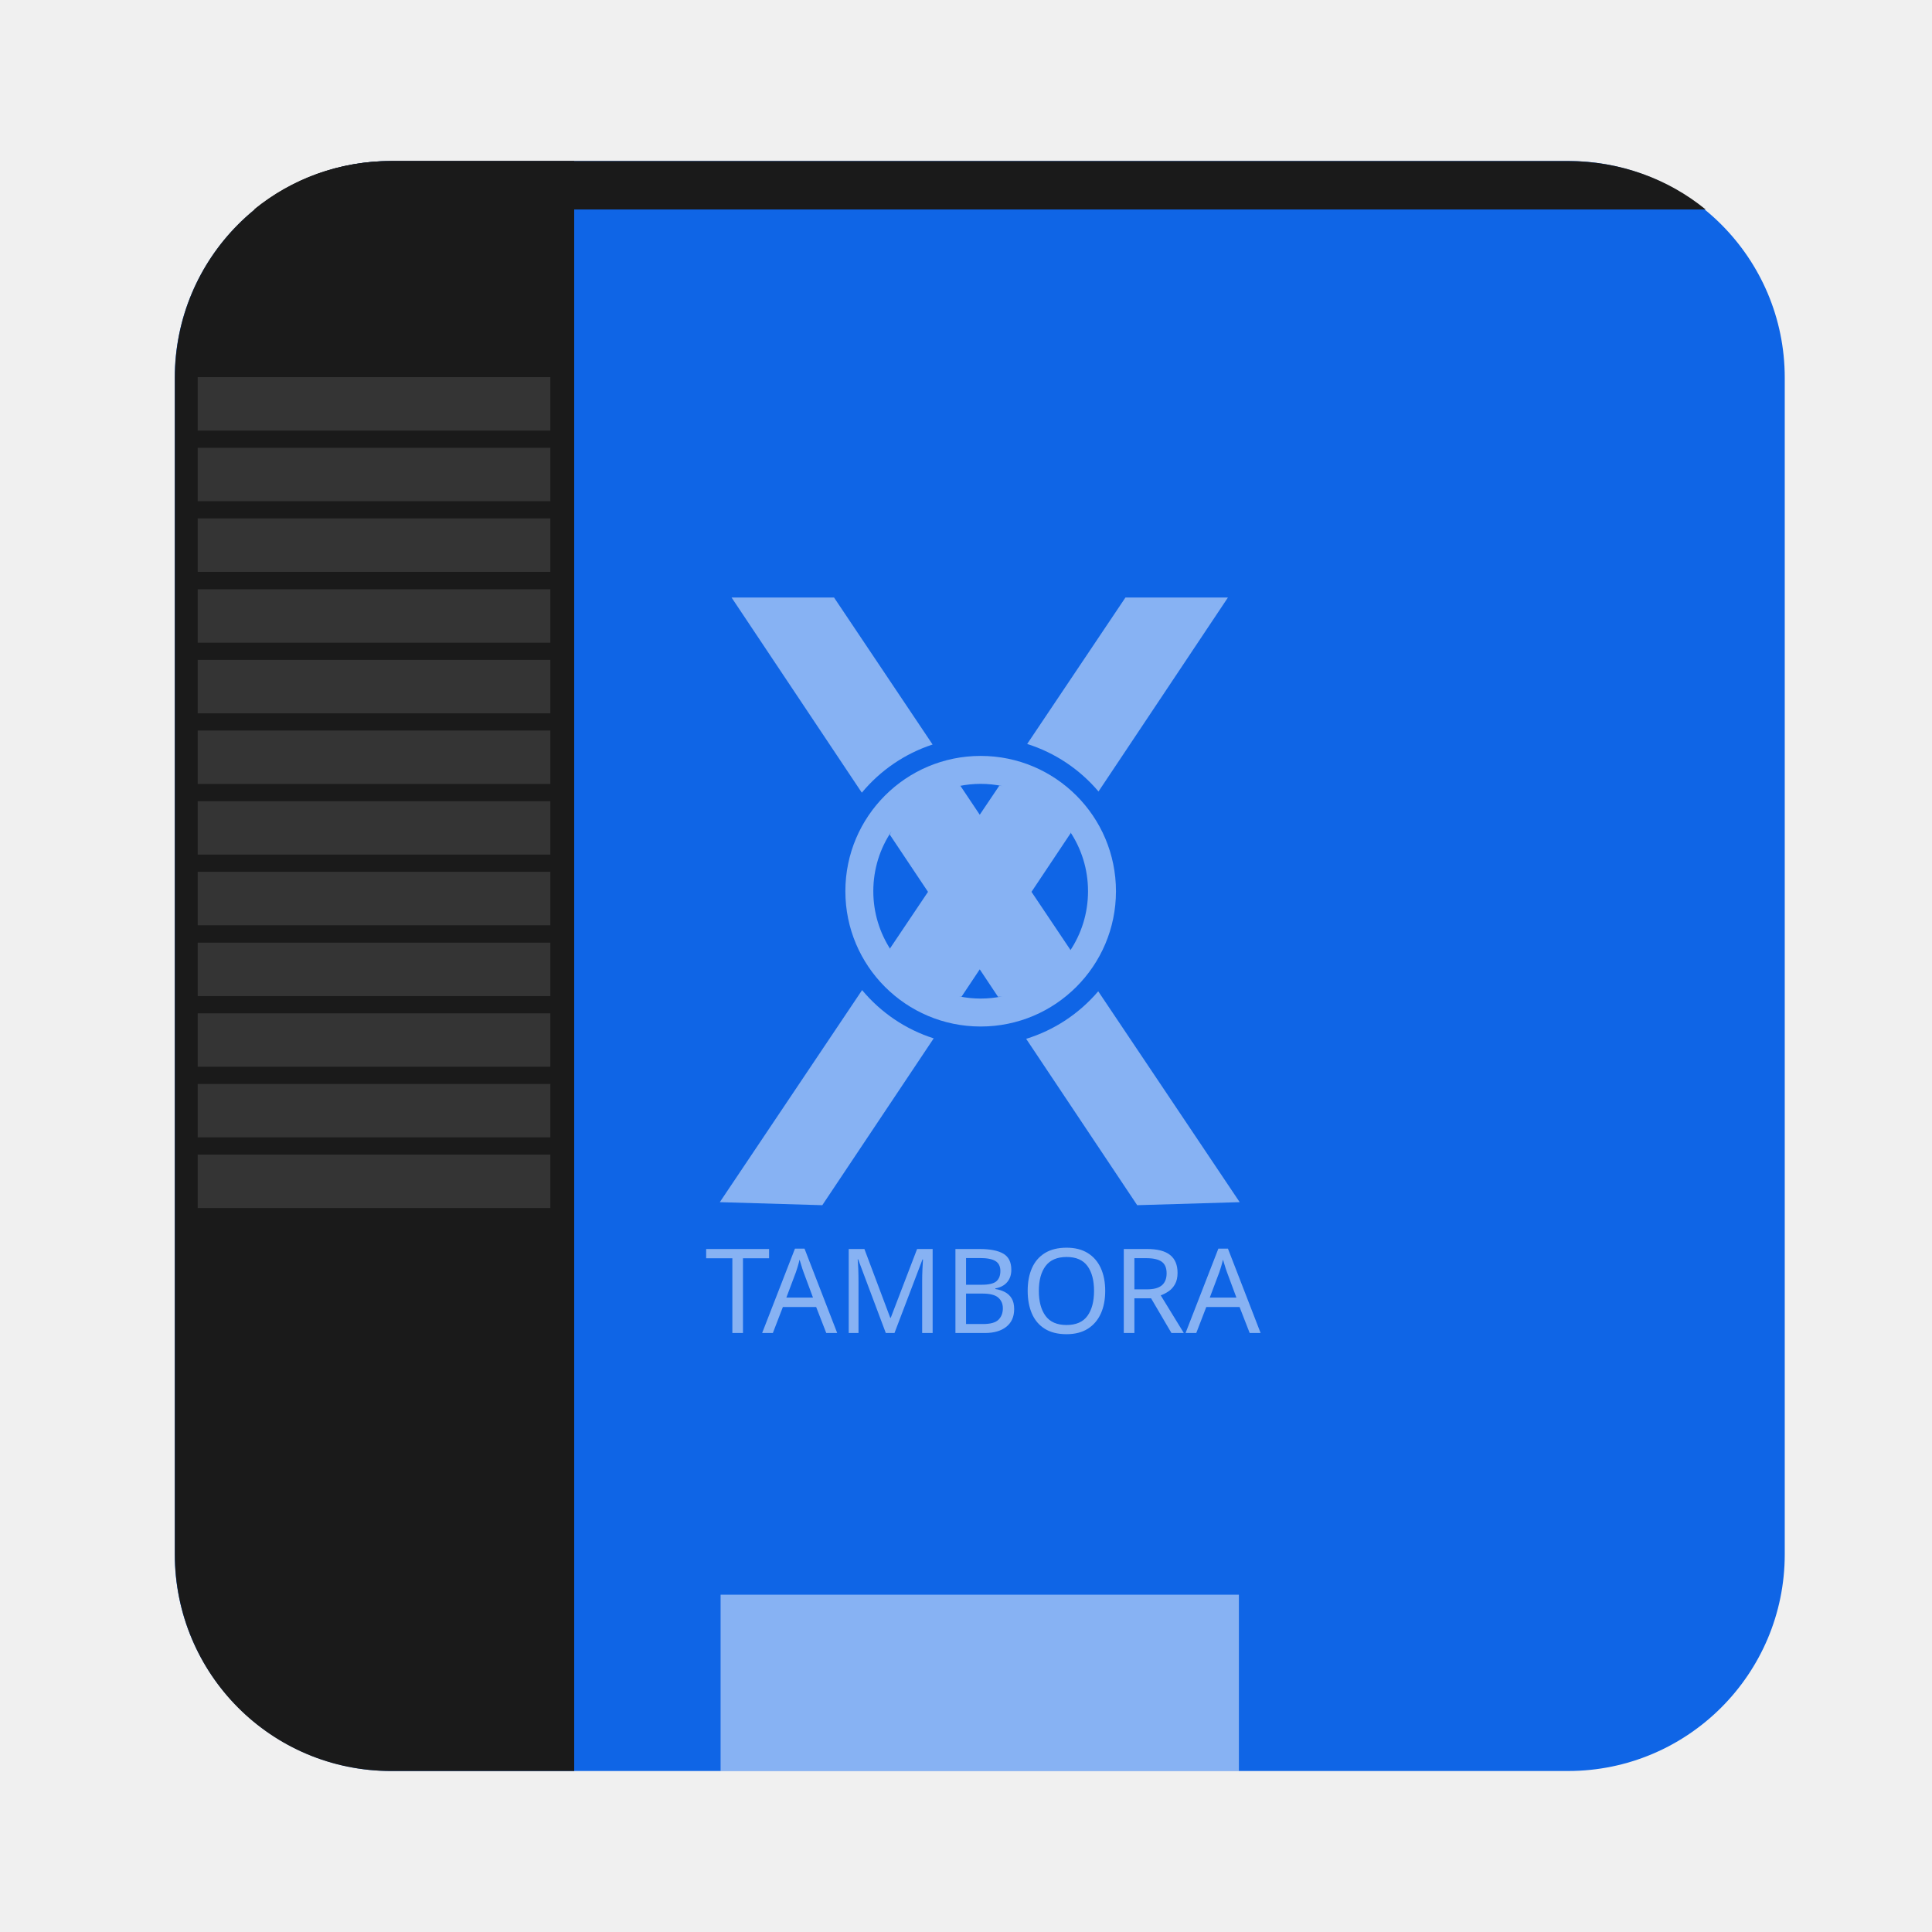
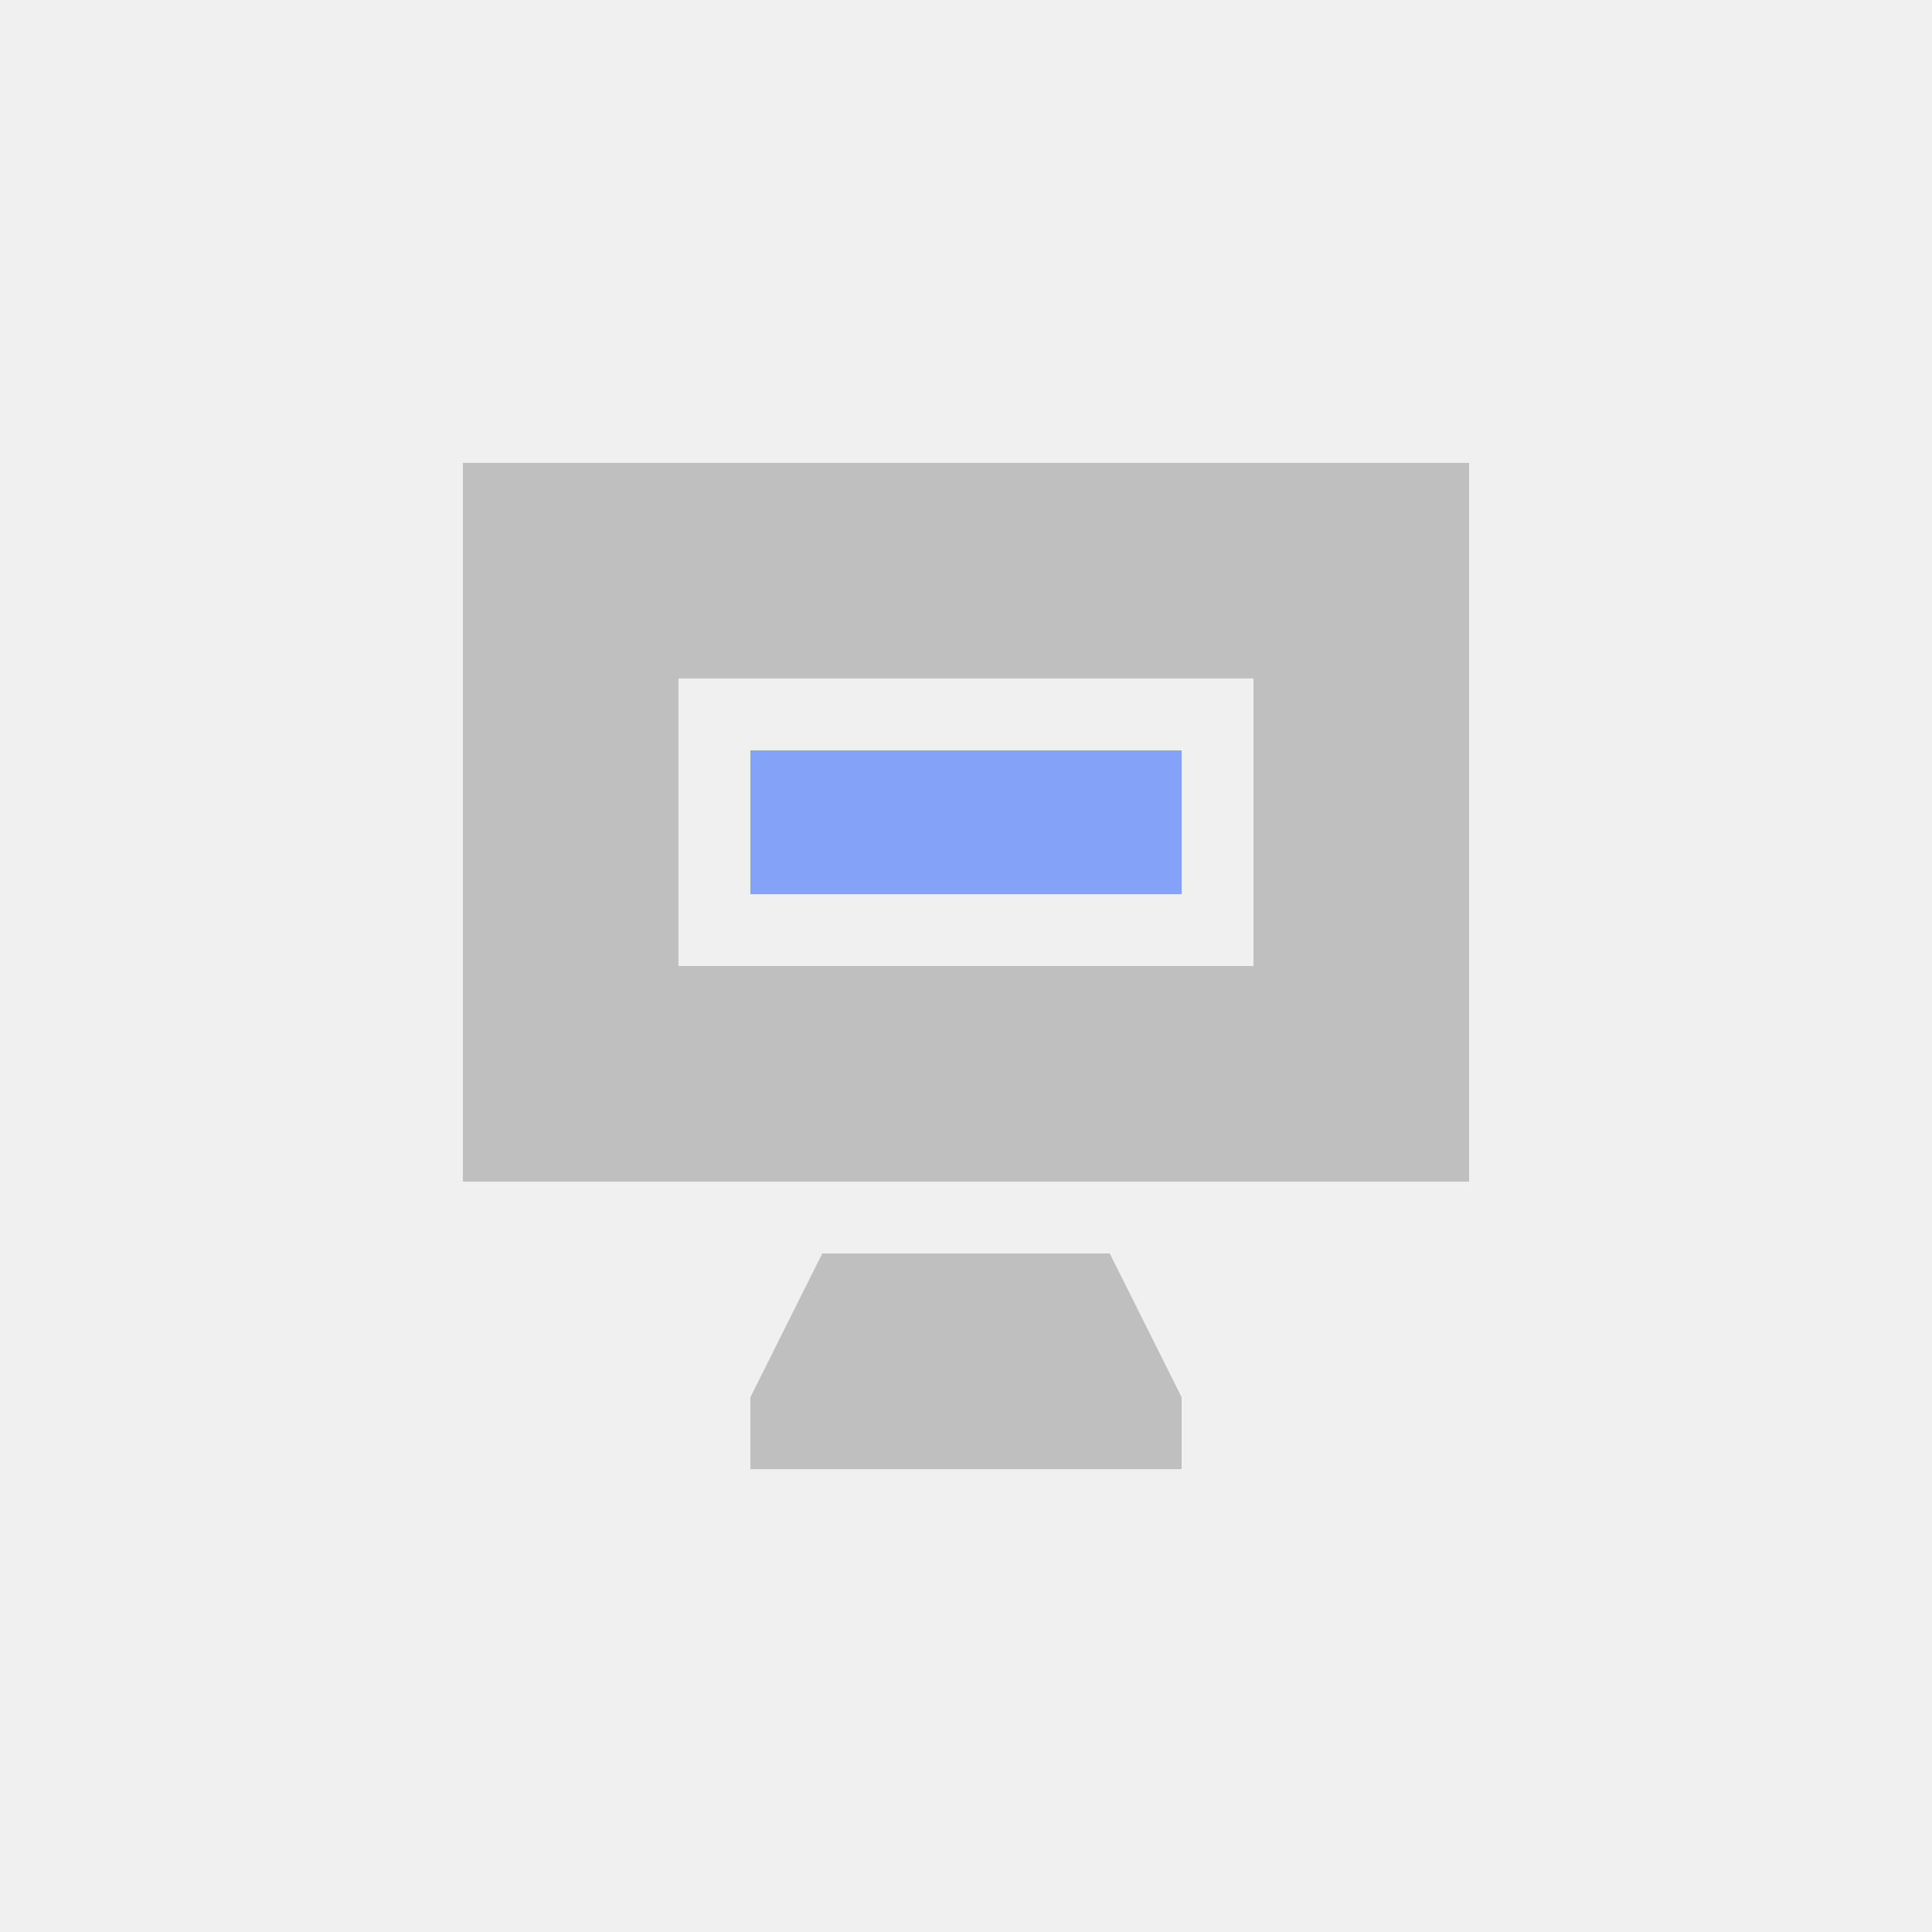
- <svg xmlns="http://www.w3.org/2000/svg" height="96" width="96">
-   <g transform="matrix(1 0 0 1 0 -956.36)">
-     <rect x="8.683" rx="10.769" y="964.36" fill="#0f65e6" fill-opacity="1" stroke="none" height="80" width="80" />
-     <path d="m 19.438,964.362 c -5.966,0 -10.75,4.815 -10.75,10.781 l 0,58.437 c 0,5.966 4.784,10.781 10.75,10.781 l 9.094,0 0,-80 -9.094,0 z" fill="#1a1a1a" fill-opacity="1" stroke="none" />
-     <path d="m 19.438,964.362 c -2.594,0 -4.957,0.889 -6.812,2.406 l 72.125,0 c -1.855,-1.517 -4.249,-2.406 -6.844,-2.406 l -58.469,0 z" fill="#1a1a1a" fill-opacity="1" stroke="none" />
-     <rect x="35.806" y="1035.6" fill="#ffffff" fill-opacity="1" stroke="none" height="8.762" opacity="0.5" width="25.754" />
-     <rect x="9.824" y="975.1" fill="#4d4d4d" fill-opacity="1" stroke="none" height="2.655" opacity="0.5" width="17.523" />
-     <rect x="9.824" y="978.61" fill="#4d4d4d" fill-opacity="1" stroke="none" height="2.655" opacity="0.5" width="17.523" />
-     <rect x="9.824" y="982.12" fill="#4d4d4d" fill-opacity="1" stroke="none" height="2.655" opacity="0.5" width="17.523" />
-     <rect x="9.824" y="985.64" fill="#4d4d4d" fill-opacity="1" stroke="none" height="2.655" opacity="0.5" width="17.523" />
-     <rect x="9.824" y="989.15" fill="#4d4d4d" fill-opacity="1" stroke="none" height="2.655" opacity="0.5" width="17.523" />
-     <rect x="9.824" y="992.66" fill="#4d4d4d" fill-opacity="1" stroke="none" height="2.655" opacity="0.5" width="17.523" />
-     <rect x="9.824" y="996.17" fill="#4d4d4d" fill-opacity="1" stroke="none" height="2.655" opacity="0.5" width="17.523" />
-     <rect x="9.824" y="999.68" fill="#4d4d4d" fill-opacity="1" stroke="none" height="2.655" opacity="0.5" width="17.523" />
-     <rect x="9.824" y="1003.2" fill="#4d4d4d" fill-opacity="1" stroke="none" height="2.655" opacity="0.5" width="17.523" />
-     <rect x="9.824" y="1006.71" fill="#4d4d4d" fill-opacity="1" stroke="none" height="2.655" opacity="0.5" width="17.523" />
-     <rect x="9.824" y="1010.22" fill="#4d4d4d" fill-opacity="1" stroke="none" height="2.655" opacity="0.5" width="17.523" />
-     <rect x="9.824" y="1013.73" fill="#4d4d4d" fill-opacity="1" stroke="none" height="2.655" opacity="0.5" width="17.523" />
-     <g fill="#ffffff" fill-opacity="1" opacity="0.5" transform="matrix(0.14615 0 0 0.14615 -57.672 925.26)">
-       <path d="m 638.875,263.594 44.281,66.344 c 6.25,-7.527 14.554,-13.264 24.062,-16.375 l -33.5,-49.969 -34.844,0 z m 133.906,0 L 739.375,313.375 c 9.559,3.013 17.921,8.69 24.25,16.156 l 44,-65.938 -34.844,0 z M 683.25,397.062 l -48.375,72.094 34.844,1.031 37.875,-56.719 C 697.97,410.401 689.573,404.639 683.25,397.062 z m 80.281,0.406 c -6.394,7.505 -14.843,13.185 -24.5,16.156 l 37.75,56.562 34.844,-1.031 -48.094,-71.688 z" stroke="none" transform="matrix(1 0 0 1 4.462 152.36)" />
-       <path d="m 723.562,317.438 c -25.405,0 -46,20.595 -46,46 0,25.405 20.595,46 46,46 25.405,0 46,-20.595 46,-46 0,-25.405 -20.595,-46 -46,-46 z m 0,9.5 c 2.52,0 4.968,0.264 7.344,0.75 -0.333,-0.068 -0.695,-0.035 -1.031,-0.094 l -6.625,9.844 -6.562,-9.812 c -0.153,0.029 -0.317,0.031 -0.469,0.062 2.376,-0.486 4.824,-0.75 7.344,-0.75 z m -30.281,16.094 c -0.245,0.363 -0.393,0.784 -0.625,1.156 l 13,19.469 L 692.75,382.875 c 0.099,0.156 0.168,0.335 0.25,0.5 -3.749,-5.734 -5.938,-12.576 -5.938,-19.938 0,-7.559 2.283,-14.581 6.219,-20.406 z m 60.562,0 c 3.936,5.825 6.219,12.847 6.219,20.406 0,7.559 -2.283,14.581 -6.219,20.406 0.094,-0.139 0.158,-0.297 0.25,-0.438 l -13.25,-19.75 13.344,-20 c -0.129,-0.2 -0.211,-0.428 -0.344,-0.625 z M 723.25,390 l 6.219,9.344 c 0.472,-0.077 0.972,-0.061 1.438,-0.156 -2.376,0.486 -4.824,0.75 -7.344,0.75 -2.52,0 -4.968,-0.264 -7.344,-0.75 0.273,0.056 0.568,0.044 0.844,0.094 L 723.25,390 z" stroke="none" transform="matrix(1 0 0 1 4.462 152.36)" />
-       <text x="634.29" font-size="40" font-style="normal" letter-spacing="0" y="666" font-weight="normal" line-height="125%" stroke="none" word-spacing="0" font-family="Sans">
-         <tspan x="634.29" font-stretch="normal" y="666" font-variant="normal" font-family="AvantGarde LT ExtraLight">TAMBORA</tspan>
-       </text>
-     </g>
+ <svg xmlns="http://www.w3.org/2000/svg" height="96" width="96" id="svg2" version="1.1">
+   <defs id="defs50" />
+   <g transform="matrix(1 0 0 1 0 -956.36)" id="g4">
+     <path style="fill:#bfbfbf;fill-opacity:1;fill-rule:nonzero" d="m 23,979.36 0,35.714 50,0 0,-35.714 z m 10.714,10.714 28.571,0 0,14.286 -28.571,0 z" id="path3006" />
+     <path style="fill:#bfbfbf;fill-opacity:1;stroke:none" d="m 40.857,1018.646 -3.571,7.143 0,3.571 21.429,0 0,-3.571 -3.571,-7.143 z" id="rect2984" />
+     <rect style="fill:#2962ff;fill-opacity:0.544;stroke:none" id="rect3758" width="21.429" height="7.143" x="37.286" y="993.646" />
  </g>
</svg>
